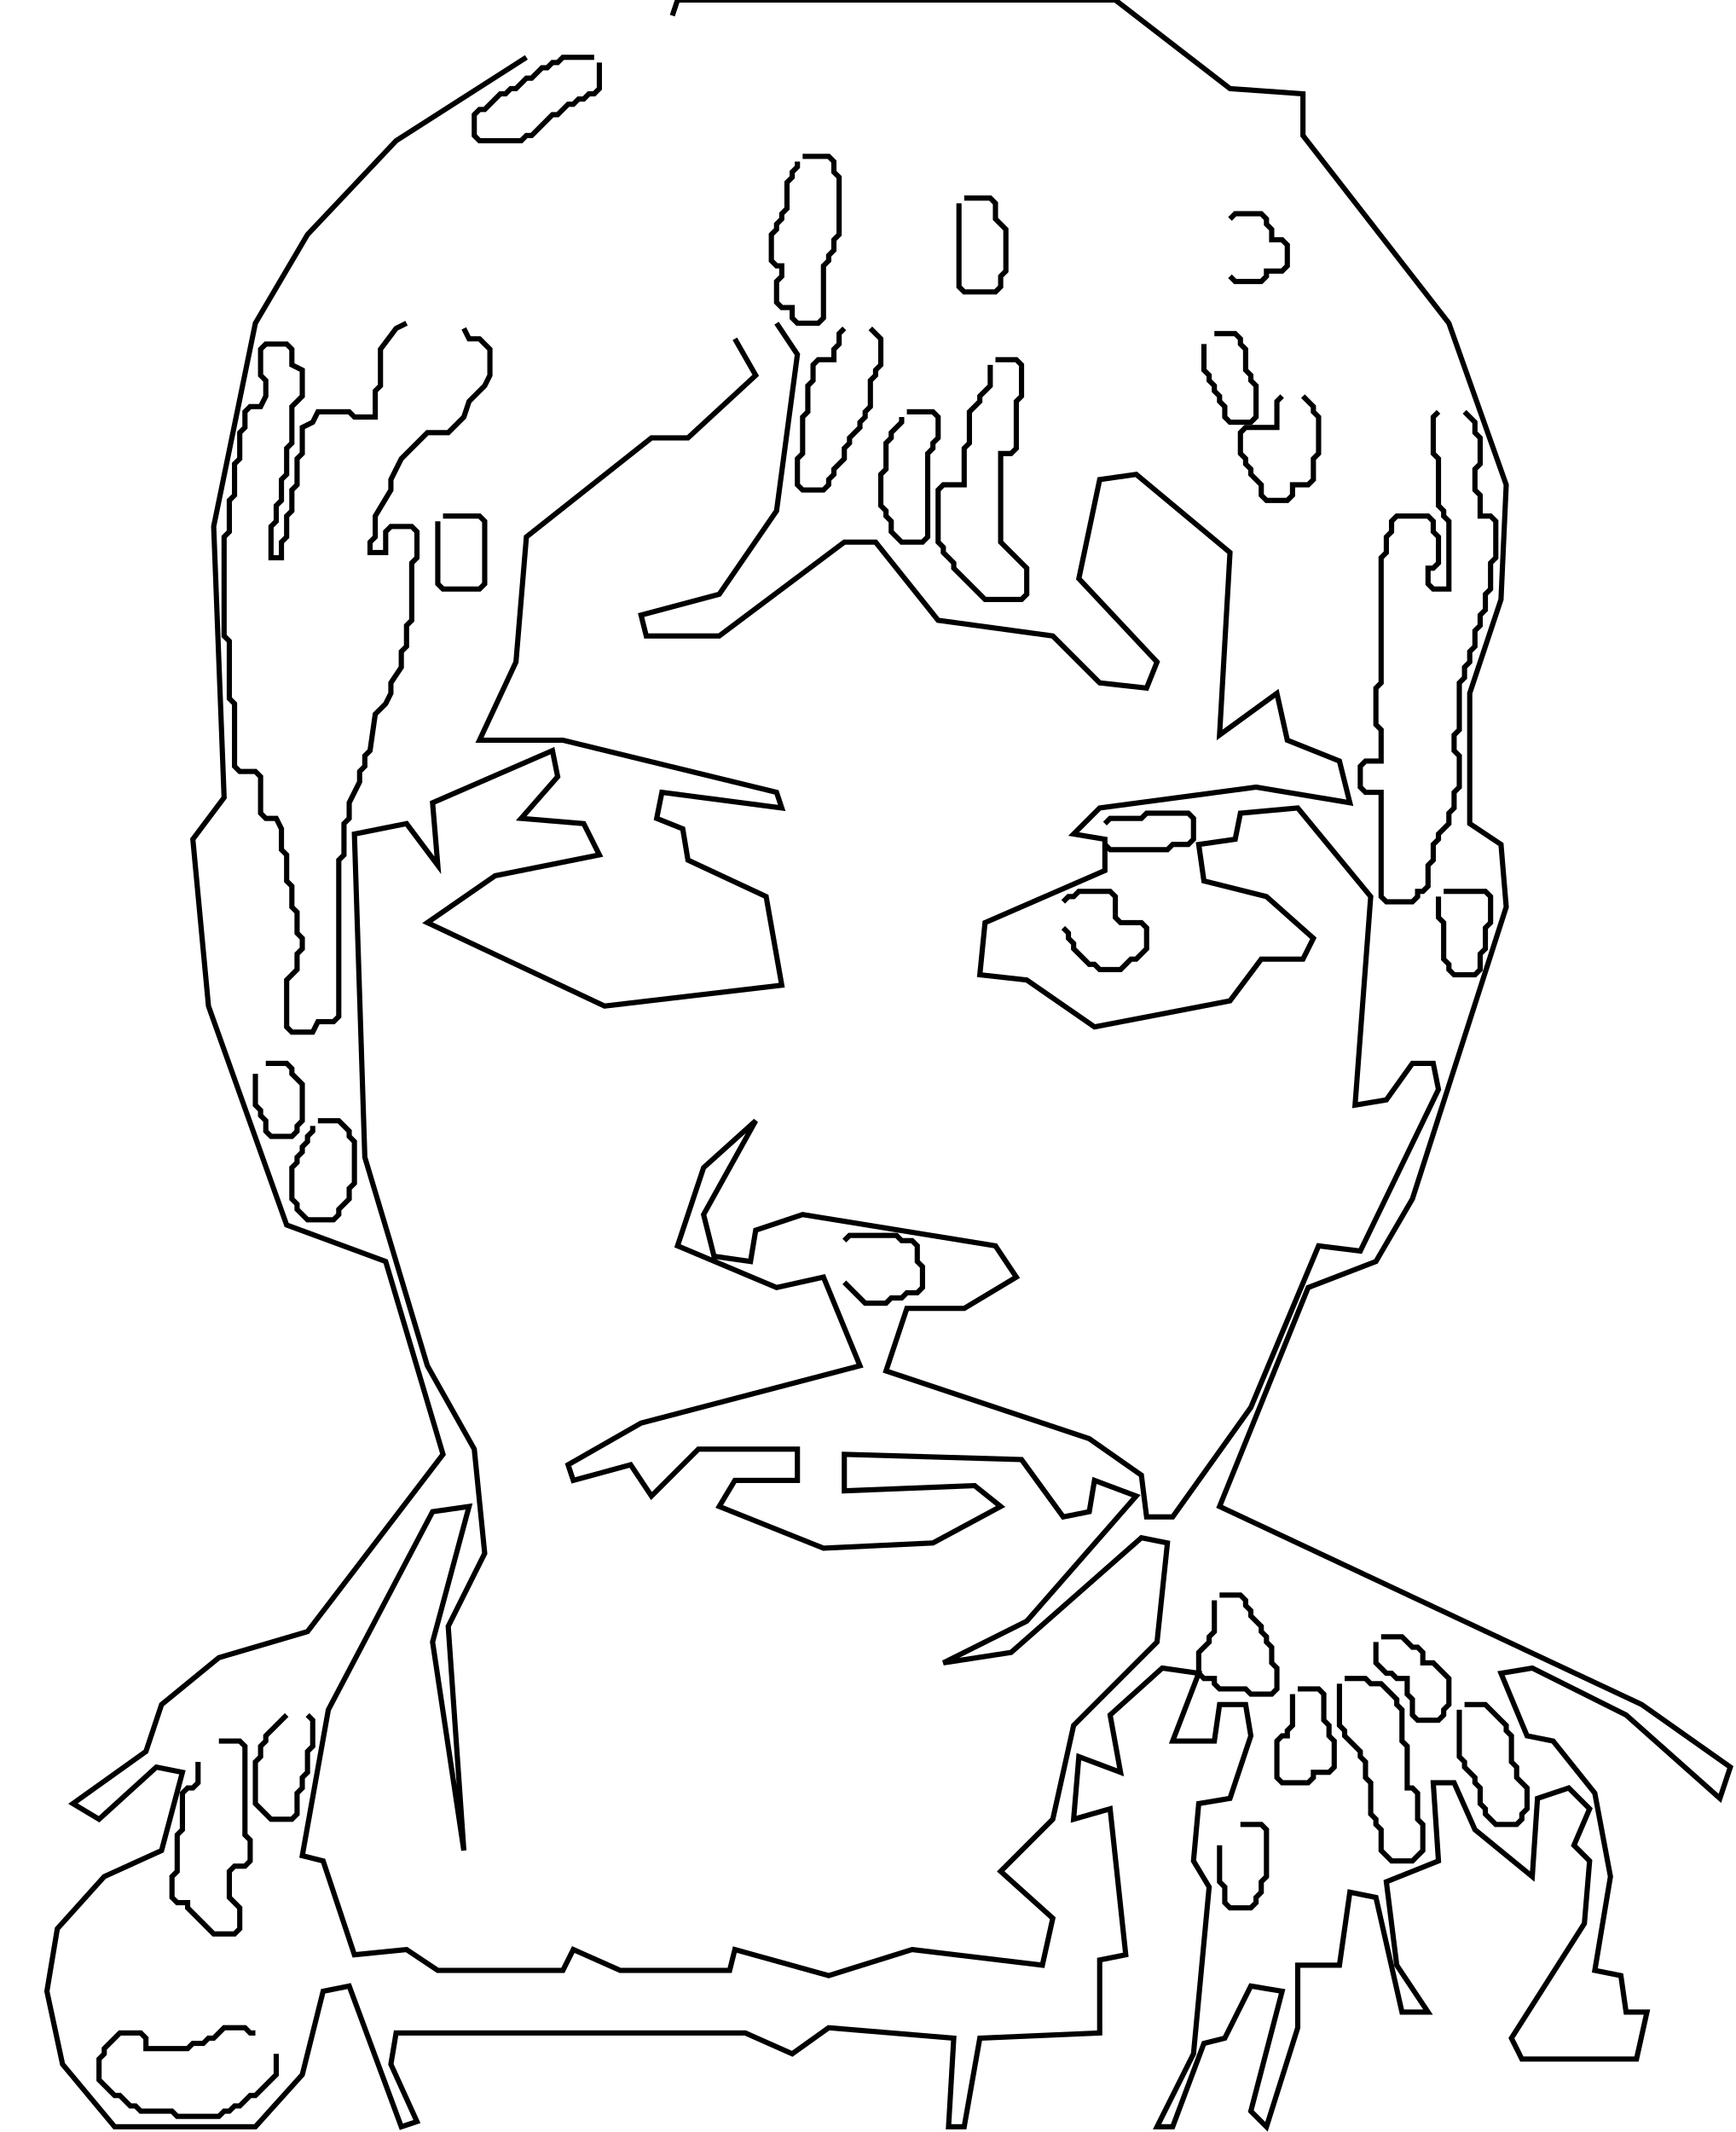
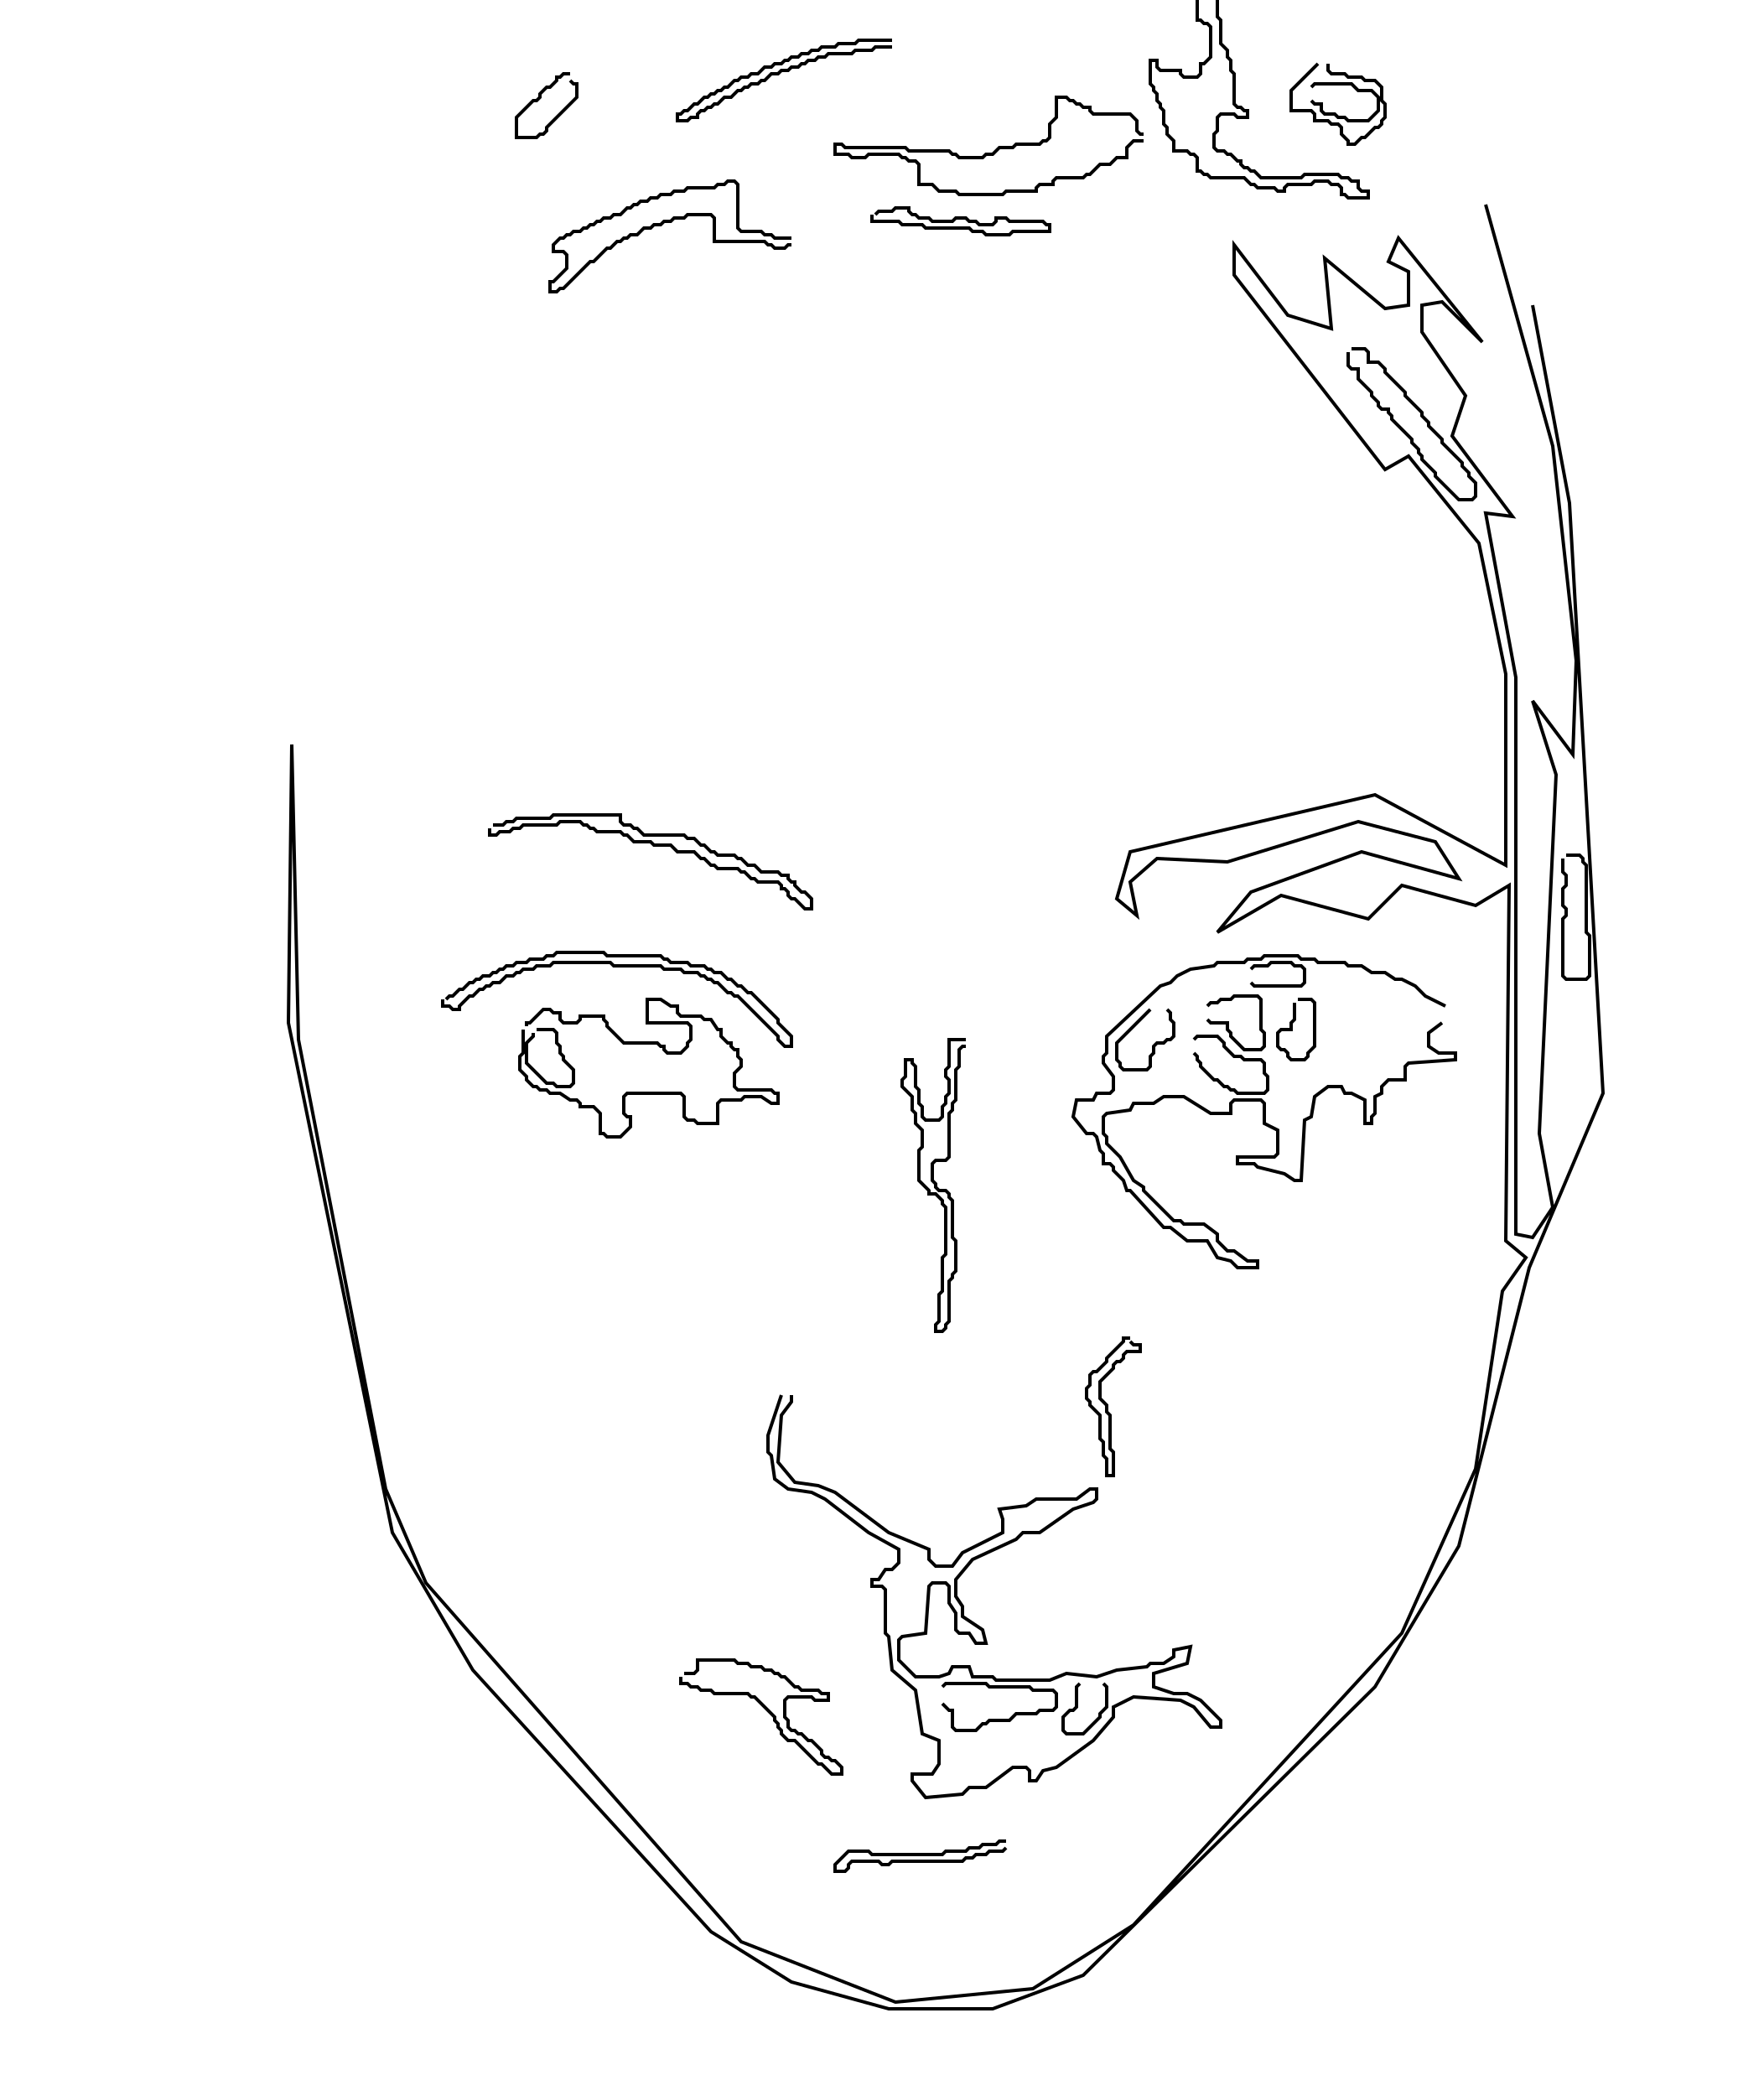
- <svg xmlns="http://www.w3.org/2000/svg" baseProfile="tiny" height="409" version="1.2" width="333">
+ <svg xmlns="http://www.w3.org/2000/svg" baseProfile="tiny" height="625" version="1.2" width="526">
  <defs />
-   <polyline fill="none" points="53.0,394.0 53.0,398.0 49.0,402.0 48.0,402.0 46.0,404.0 45.0,404.0 44.0,405.0 43.0,405.0 42.0,406.0 34.0,406.0 33.0,405.0 27.0,405.0 26.0,404.0 25.0,404.0 23.0,402.0 22.0,402.0 19.0,399.0 19.0,395.0 20.0,394.0 20.0,393.0 23.0,390.0 27.0,390.0 28.0,391.0 28.0,393.0 36.0,393.0 37.0,392.0 39.0,392.0 40.0,391.0 41.0,391.0 43.0,389.0 47.0,389.0 48.0,390.0 49.0,390.0" stroke="black" />
-   <polyline fill="none" points="238.0,350.0 242.0,350.0 243.0,351.0 243.0,360.0 242.0,361.0 242.0,363.0 241.0,364.0 241.0,365.0 240.0,366.0 236.0,366.0 235.0,365.0 235.0,362.0 234.0,361.0 234.0,354.0" stroke="black" />
-   <polyline fill="none" points="42.0,334.0 46.0,334.0 47.0,335.0 47.0,352.0 48.0,353.0 48.0,357.0 47.0,358.0 45.0,358.0 44.0,359.0 44.0,364.0 46.0,366.0 46.0,370.0 45.0,371.0 41.0,371.0 36.0,366.0 36.0,365.0 34.0,365.0 33.0,364.0 33.0,360.0 34.0,359.0 34.0,352.0 35.0,351.0 35.0,344.0 36.0,343.0 37.0,343.0 38.0,342.0 38.0,338.0" stroke="black" />
-   <polyline fill="none" points="59.0,329.0 60.0,330.0 60.0,335.0 59.0,336.0 59.0,340.0 58.0,341.0 58.0,343.0 57.0,344.0 57.0,348.0 56.0,349.0 52.0,349.0 49.0,346.0 49.0,338.0 50.0,337.0 50.0,335.0 51.0,334.0 51.0,333.0 55.0,329.0" stroke="black" />
-   <polyline fill="none" points="281.0,327.0 285.0,327.0 289.0,331.0 289.0,332.0 290.0,333.0 290.0,338.0 291.0,339.0 291.0,341.0 293.0,343.0 293.0,347.0 292.0,348.0 292.0,349.0 291.0,350.0 287.0,350.0 285.0,348.0 285.0,347.0 284.0,346.0 284.0,343.0 283.0,342.0 283.0,341.0 281.0,339.0 281.0,338.0 280.0,337.0 280.0,328.0" stroke="black" />
-   <polyline fill="none" points="249.0,324.0 253.0,324.0 254.0,325.0 254.0,330.0 255.0,331.0 255.0,333.0 256.0,334.0 256.0,339.0 255.0,340.0 252.0,340.0 252.0,341.0 251.0,342.0 246.0,342.0 245.0,341.0 245.0,334.0 246.0,333.0 247.0,333.0 247.0,332.0 248.0,331.0 248.0,325.0" stroke="black" />
-   <polyline fill="none" points="258.0,322.0 262.0,322.0 263.0,323.0 265.0,323.0 268.0,326.0 268.0,327.0 269.0,328.0 269.0,334.0 270.0,335.0 270.0,343.0 271.0,343.0 272.0,344.0 272.0,349.0 273.0,350.0 273.0,355.0 271.0,357.0 267.0,357.0 265.0,355.0 265.0,351.0 264.0,350.0 264.0,349.0 263.0,348.0 263.0,342.0 262.0,341.0 262.0,338.0 261.0,337.0 261.0,336.0 258.0,333.0 258.0,332.0 257.0,331.0 257.0,323.0" stroke="black" />
-   <polyline fill="none" points="265.0,314.0 269.0,314.0 271.0,316.0 272.0,316.0 273.0,317.0 273.0,319.0 275.0,319.0 278.0,322.0 278.0,327.0 277.0,328.0 277.0,329.0 276.0,330.0 272.0,330.0 271.0,329.0 271.0,326.0 270.0,325.0 270.0,322.0 268.0,322.0 267.0,321.0 266.0,321.0 264.0,319.0 264.0,315.0" stroke="black" />
-   <polyline fill="none" points="234.0,306.0 238.0,306.0 239.0,307.0 239.0,308.0 240.0,309.0 240.0,310.0 242.0,312.0 242.0,313.0 243.0,314.0 243.0,315.0 244.0,316.0 244.0,319.0 245.0,320.0 245.0,324.0 244.0,325.0 240.0,325.0 239.0,324.0 234.0,324.0 233.0,323.0 233.0,322.0 231.0,322.0 230.0,321.0 230.0,317.0 232.0,315.0 232.0,314.0 233.0,313.0 233.0,307.0" stroke="black" />
-   <polyline fill="none" points="162.0,238.0 163.0,237.0 172.0,237.0 173.0,238.0 175.0,238.0 176.0,239.0 176.0,242.0 177.0,243.0 177.0,247.0 176.0,248.0 174.0,248.0 173.0,249.0 171.0,249.0 170.0,250.0 166.0,250.0 162.0,246.0" stroke="black" />
-   <polyline fill="none" points="61.0,215.0 65.0,215.0 67.0,217.0 67.0,218.0 68.0,219.0 68.0,227.0 67.0,228.0 67.0,230.0 65.0,232.0 65.0,233.0 64.0,234.0 59.0,234.0 57.0,232.0 57.0,231.0 56.0,230.0 56.0,224.0 57.0,223.0 57.0,222.0 58.0,221.0 58.0,220.0 59.0,219.0 59.0,218.0 60.0,217.0 60.0,216.0" stroke="black" />
-   <polyline fill="none" points="51.0,204.0 55.0,204.0 56.0,205.0 56.0,206.0 58.0,208.0 58.0,215.0 57.0,216.0 57.0,217.0 56.0,218.0 52.0,218.0 51.0,217.0 51.0,215.0 50.0,214.0 50.0,213.0 49.0,212.0 49.0,206.0" stroke="black" />
-   <polyline fill="none" points="277.0,171.0 285.0,171.0 286.0,172.0 286.0,177.0 285.0,178.0 285.0,182.0 284.0,183.0 284.0,186.0 283.0,187.0 279.0,187.0 278.0,186.0 278.0,185.0 277.0,184.0 277.0,177.0 276.0,176.0 276.0,172.0" stroke="black" />
-   <polyline fill="none" points="204.0,173.0 205.0,172.0 206.0,172.0 207.0,171.0 213.0,171.0 214.0,172.0 214.0,176.0 215.0,177.0 219.0,177.0 220.0,178.0 220.0,182.0 218.0,184.0 217.0,184.0 215.0,186.0 211.0,186.0 210.0,185.0 209.0,185.0 206.0,182.0 206.0,181.0 205.0,180.0 205.0,179.0 204.0,178.0" stroke="black" />
-   <polyline fill="none" points="212.0,158.0 213.0,157.0 219.0,157.0 220.0,156.0 228.0,156.0 229.0,157.0 229.0,161.0 228.0,162.0 225.0,162.0 224.0,163.0 213.0,163.0 212.0,162.0" stroke="black" />
-   <polyline fill="none" points="85.0,99.0 92.0,99.0 93.0,100.0 93.0,112.0 92.0,113.0 85.0,113.0 84.0,112.0 84.0,100.0" stroke="black" />
-   <polyline fill="none" points="281.0,79.0 283.0,81.0 283.0,83.0 284.0,84.0 284.0,89.0 283.0,90.0 283.0,94.0 284.0,95.0 284.0,99.0 286.0,99.0 287.0,100.0 287.0,107.0 286.0,108.0 286.0,113.0 285.0,114.0 285.0,117.0 284.0,118.0 284.0,120.0 283.0,121.0 283.0,124.0 282.0,125.0 282.0,127.0 281.0,128.0 281.0,130.0 280.0,131.0 280.0,140.0 279.0,141.0 279.0,144.0 280.0,145.0 280.0,151.0 279.0,152.0 279.0,155.0 278.0,156.0 278.0,158.0 276.0,160.0 276.0,161.0 275.0,162.0 275.0,165.0 274.0,166.0 274.0,170.0 273.0,171.0 272.0,171.0 272.0,172.0 271.0,173.0 266.0,173.0 265.0,172.0 265.0,152.0 262.0,152.0 261.0,151.0 261.0,147.0 262.0,146.0 265.0,146.0 265.0,140.0 264.0,139.0 264.0,132.0 265.0,131.0 265.0,107.0 266.0,106.0 266.0,103.0 267.0,102.0 267.0,100.0 268.0,99.0 274.0,99.0 275.0,100.0 275.0,102.0 276.0,103.0 276.0,108.0 275.0,109.0 274.0,109.0 274.0,112.0 275.0,113.0 278.0,113.0 278.0,100.0 277.0,99.0 277.0,98.0 276.0,97.0 276.0,88.0 275.0,87.0 275.0,80.0 276.0,79.0" stroke="black" />
-   <polyline fill="none" points="174.0,79.0 179.0,79.0 180.0,80.0 180.0,84.0 179.0,85.0 179.0,86.0 178.0,87.0 178.0,103.0 177.0,104.0 173.0,104.0 171.0,102.0 171.0,100.0 170.0,99.0 170.0,98.0 169.0,97.0 169.0,91.0 170.0,90.0 170.0,85.0 171.0,84.0 171.0,83.0 173.0,81.0 173.0,80.0" stroke="black" />
-   <polyline fill="none" points="250.0,76.0 252.0,78.0 252.0,79.0 253.0,80.0 253.0,87.0 252.0,88.0 252.0,92.0 251.0,93.0 248.0,93.0 248.0,95.0 247.0,96.0 243.0,96.0 242.0,95.0 242.0,93.0 240.0,91.0 240.0,90.0 239.0,89.0 239.0,88.0 238.0,87.0 238.0,83.0 239.0,82.0 245.0,82.0 245.0,77.0 246.0,76.0" stroke="black" />
-   <polyline fill="none" points="191.0,69.0 195.0,69.0 196.0,70.0 196.0,76.0 195.0,77.0 195.0,86.0 194.0,87.0 192.0,87.0 192.0,104.0 197.0,109.0 197.0,114.0 196.0,115.0 189.0,115.0 183.0,109.0 183.0,108.0 181.0,106.0 181.0,105.0 180.0,104.0 180.0,94.0 181.0,93.0 185.0,93.0 185.0,86.0 186.0,85.0 186.0,79.0 188.0,77.0 188.0,76.0 190.0,74.0 190.0,70.0" stroke="black" />
-   <polyline fill="none" points="233.0,64.0 237.0,64.0 238.0,65.0 238.0,66.0 239.0,67.0 239.0,71.0 240.0,72.0 240.0,73.0 241.0,74.0 241.0,80.0 240.0,81.0 236.0,81.0 235.0,80.0 235.0,78.0 234.0,77.0 234.0,76.0 233.0,75.0 233.0,74.0 232.0,73.0 232.0,72.0 231.0,71.0 231.0,66.0" stroke="black" />
-   <polyline fill="none" points="167.0,63.0 169.0,65.0 169.0,70.0 168.0,71.0 168.0,72.0 167.0,73.0 167.0,78.0 166.0,79.0 166.0,80.0 165.0,81.0 165.0,82.0 163.0,84.0 163.0,85.0 162.0,86.0 162.0,88.0 160.0,90.0 160.0,91.0 159.0,92.0 159.0,93.0 158.0,94.0 154.0,94.0 153.0,93.0 153.0,88.0 154.0,87.0 154.0,80.0 155.0,79.0 155.0,74.0 156.0,73.0 156.0,70.0 157.0,69.0 160.0,69.0 160.0,67.0 161.0,66.0 161.0,64.0 162.0,63.0" stroke="black" />
-   <polyline fill="none" points="149.0,62.0 153.0,68.0 149.0,98.0 138.0,114.0 123.0,118.0 124.0,122.0 138.0,122.0 162.0,104.0 168.0,104.0 180.0,119.0 202.0,122.0 211.0,131.0 220.0,132.0 222.0,127.0 207.0,111.0 211.0,92.0 218.0,91.0 236.0,106.0 234.0,141.0 245.0,133.0 247.0,142.0 257.0,146.0 259.0,154.0 241.0,151.0 211.0,155.0 206.0,160.0 212.0,161.0 212.0,167.0 189.0,177.0 188.0,187.0 197.0,188.0 210.0,197.0 236.0,192.0 242.0,184.0 250.0,184.0 252.0,180.0 243.0,172.0 231.0,169.0 230.0,162.0 237.0,161.0 238.0,156.0 249.0,155.0 263.0,172.0 260.0,212.0 266.0,211.0 271.0,204.0 275.0,204.0 276.0,209.0 261.0,240.0 253.0,239.0 240.0,270.0 225.0,291.0 220.0,291.0 219.0,283.0 209.0,276.0 170.0,263.0 174.0,251.0 185.0,251.0 195.0,245.0 191.0,239.0 154.0,233.0 145.0,236.0 144.0,242.0 137.0,241.0 135.0,233.0 145.0,215.0 135.0,224.0 130.0,239.0 149.0,247.0 158.0,245.0 165.0,262.0 123.0,273.0 109.0,281.0 110.0,284.0 121.0,281.0 125.0,287.0 134.0,278.0 153.0,278.0 153.0,284.0 141.0,284.0 138.0,289.0 158.0,297.0 179.0,296.0 192.0,289.0 187.0,285.0 162.0,286.0 162.0,279.0 196.0,280.0 204.0,291.0 209.0,290.0 210.0,284.0 218.0,287.0 197.0,311.0 181.0,319.0 194.0,317.0 219.0,295.0 224.0,296.0 222.0,315.0 206.0,331.0 202.0,349.0 192.0,359.0 202.0,368.0 200.0,377.0 175.0,374.0 159.0,379.0 141.0,374.0 140.0,378.0 119.0,378.0 110.0,374.0 108.0,378.0 84.0,378.0 78.0,374.0 68.0,375.0 62.0,357.0 58.0,356.0 63.0,328.0 83.0,290.0 90.0,289.0 83.0,315.0 89.0,355.0 86.0,312.0 93.0,298.0 91.0,278.0 82.0,262.0 70.0,222.0 68.0,160.0 78.0,158.0 84.0,166.0 83.0,154.0 106.0,144.0 107.0,149.0 100.0,157.0 112.0,158.0 115.0,164.0 95.0,168.0 82.0,177.0 116.0,193.0 150.0,189.0 147.0,172.0 132.0,165.0 131.0,159.0 126.0,157.0 127.0,152.0 150.0,155.0 149.0,152.0 108.0,142.0 92.0,142.0 99.0,127.0 101.0,103.0 125.0,84.0 132.0,84.0 145.0,72.0 141.0,65.0" stroke="black" />
-   <polyline fill="none" points="89.0,63.0 90.0,65.0 92.0,65.0 94.0,67.0 94.0,72.0 93.0,74.0 90.0,77.0 89.0,80.0 86.0,83.0 82.0,83.0 77.0,88.0 75.0,92.0 75.0,94.0 72.0,99.0 72.0,103.0 71.0,104.0 71.0,106.0 74.0,106.0 74.0,102.0 75.0,101.0 79.0,101.0 80.0,102.0 80.0,107.0 79.0,108.0 79.0,119.0 78.0,120.0 78.0,124.0 77.0,125.0 77.0,128.0 75.0,131.0 75.0,133.0 74.0,135.0 72.0,137.0 71.0,144.0 70.0,145.0 70.0,147.0 69.0,148.0 69.0,150.0 67.0,154.0 67.0,157.0 66.0,158.0 66.0,164.0 65.0,165.0 65.0,195.0 64.0,196.0 61.0,196.0 60.0,198.0 56.0,198.0 55.0,197.0 55.0,188.0 57.0,186.0 57.0,183.0 58.0,182.0 58.0,180.0 57.0,179.0 57.0,175.0 56.0,174.0 56.0,170.0 55.0,169.0 55.0,164.0 54.0,163.0 54.0,159.0 53.0,157.0 51.0,157.0 50.0,156.0 50.0,149.0 49.0,148.0 46.0,148.0 45.0,147.0 45.0,135.0 44.0,134.0 44.0,123.0 43.0,122.0 43.0,103.0 44.0,102.0 44.0,96.0 45.0,95.0 45.0,89.0 46.0,88.0 46.0,83.0 47.0,82.0 47.0,79.0 48.0,78.0 50.0,78.0 51.0,76.0 51.0,73.0 50.0,72.0 50.0,67.0 51.0,66.0 55.0,66.0 56.0,67.0 56.0,70.0 58.0,71.0 58.0,76.0 56.0,78.0 56.0,85.0 55.0,86.0 55.0,91.0 54.0,92.0 54.0,96.0 53.0,97.0 53.0,100.0 52.0,101.0 52.0,107.0 54.0,107.0 54.0,104.0 55.0,103.0 55.0,99.0 56.0,98.0 56.0,94.0 57.0,93.0 57.0,88.0 58.0,87.0 58.0,82.0 60.0,81.0 61.0,79.0 67.0,79.0 68.0,80.0 72.0,80.0 72.0,75.0 73.0,74.0 73.0,67.0 76.0,63.0 78.0,62.0" stroke="black" />
-   <polyline fill="none" points="236.0,42.0 237.0,41.0 242.0,41.0 243.0,42.0 243.0,43.0 244.0,44.0 244.0,46.0 246.0,46.0 247.0,47.0 247.0,51.0 246.0,52.0 243.0,52.0 243.0,53.0 242.0,54.0 237.0,54.0 236.0,53.0" stroke="black" />
-   <polyline fill="none" points="185.0,38.0 190.0,38.0 191.0,39.0 191.0,42.0 193.0,44.0 193.0,52.0 192.0,53.0 192.0,55.0 191.0,56.0 185.0,56.0 184.0,55.0 184.0,39.0" stroke="black" />
-   <polyline fill="none" points="154.0,30.0 159.0,30.0 160.0,31.0 160.0,33.0 161.0,34.0 161.0,45.0 160.0,46.0 160.0,48.0 159.0,49.0 159.0,50.0 158.0,51.0 158.0,61.0 157.0,62.0 153.0,62.0 152.0,61.0 152.0,59.0 150.0,59.0 149.0,58.0 149.0,54.0 150.0,53.0 150.0,51.0 149.0,51.0 148.0,50.0 148.0,45.0 149.0,44.0 149.0,43.0 150.0,42.0 150.0,41.0 151.0,40.0 151.0,35.0 152.0,34.0 152.0,33.0 153.0,32.0 153.0,31.0" stroke="black" />
-   <polyline fill="none" points="115.0,12.0 115.0,17.0 114.0,18.0 113.0,18.0 112.0,19.0 111.0,19.0 110.0,20.0 109.0,20.0 107.0,22.0 106.0,22.0 102.0,26.0 101.0,26.0 100.0,27.0 92.0,27.0 91.0,26.0 91.0,22.0 92.0,21.0 93.0,21.0 96.0,18.0 97.0,18.0 98.0,17.0 99.0,17.0 101.0,15.0 102.0,15.0 104.0,13.0 105.0,13.0 106.0,12.0 107.0,12.0 108.0,11.0 114.0,11.0" stroke="black" />
-   <polyline fill="none" points="101.0,11.0 76.0,27.0 59.0,45.0 49.0,62.0 41.0,101.0 43.0,153.0 37.0,161.0 40.0,193.0 55.0,235.0 74.0,242.0 85.0,279.0 59.0,313.0 42.0,318.0 31.0,327.0 28.0,336.0 14.0,346.0 19.0,349.0 30.0,339.0 35.0,340.0 31.0,355.0 20.0,360.0 11.0,370.0 9.0,382.0 12.0,396.0 22.0,408.0 49.0,408.0 58.0,398.0 62.0,382.0 67.0,381.0 77.0,408.0 80.0,407.0 75.0,396.0 76.0,390.0 143.0,390.0 152.0,394.0 159.0,389.0 183.0,391.0 182.0,408.0 185.0,408.0 188.0,391.0 211.0,390.0 211.0,376.0 216.0,375.0 213.0,347.0 206.0,349.0 207.0,337.0 215.0,340.0 213.0,329.0 223.0,320.0 230.0,321.0 225.0,334.0 233.0,334.0 234.0,327.0 239.0,327.0 240.0,333.0 236.0,345.0 230.0,346.0 229.0,357.0 232.0,362.0 229.0,394.0 222.0,408.0 225.0,408.0 231.0,392.0 235.0,391.0 240.0,381.0 246.0,382.0 240.0,405.0 243.0,408.0 249.0,389.0 249.0,377.0 257.0,377.0 259.0,363.0 264.0,364.0 269.0,386.0 274.0,386.0 268.0,377.0 266.0,361.0 276.0,357.0 275.0,342.0 279.0,342.0 283.0,351.0 294.0,360.0 295.0,345.0 301.0,343.0 305.0,347.0 302.0,354.0 305.0,357.0 304.0,369.0 290.0,391.0 292.0,395.0 314.0,395.0 316.0,386.0 312.0,386.0 311.0,379.0 306.0,378.0 309.0,360.0 306.0,344.0 298.0,334.0 293.0,333.0 288.0,321.0 294.0,320.0 312.0,329.0 330.0,345.0 332.0,339.0 315.0,327.0 234.0,289.0 251.0,247.0 264.0,242.0 271.0,230.0 289.0,174.0 288.0,162.0 282.0,158.0 282.0,133.0 288.0,115.0 289.0,93.0 278.0,62.0 250.0,26.0 250.0,18.0 236.0,17.0 214.0,0.0 130.0,0.0 129.0,3.0" stroke="black" />
+   <polyline fill="none" points="300.0,549.0 298.0,549.0 297.0,550.0 293.0,550.0 292.0,551.0 289.0,551.0 288.0,552.0 282.0,552.0 281.0,553.0 260.0,553.0 259.0,552.0 253.0,552.0 249.0,556.0 249.0,558.0 252.0,558.0 253.0,557.0 253.0,556.0 254.0,555.0 262.0,555.0 263.0,556.0 265.0,556.0 266.0,555.0 287.0,555.0 288.0,554.0 290.0,554.0 291.0,553.0 294.0,553.0 295.0,552.0 299.0,552.0 300.0,551.0" stroke="black" />
+   <polyline fill="none" points="329.0,502.0 330.0,503.0 330.0,509.0 328.0,511.0 328.0,512.0 323.0,517.0 318.0,517.0 317.0,516.0 317.0,512.0 319.0,510.0 320.0,510.0 321.0,509.0 321.0,503.0 322.0,502.0" stroke="black" />
+   <polyline fill="none" points="281.0,503.0 282.0,502.0 294.0,502.0 295.0,503.0 307.0,503.0 308.0,504.0 314.0,504.0 315.0,505.0 315.0,509.0 314.0,510.0 310.0,510.0 309.0,511.0 303.0,511.0 301.0,513.0 295.0,513.0 294.0,514.0 293.0,514.0 291.0,516.0 285.0,516.0 284.0,515.0 284.0,510.0 283.0,510.0 281.0,508.0" stroke="black" />
+   <polyline fill="none" points="203.0,500.0 203.0,502.0 205.0,502.0 206.0,503.0 208.0,503.0 209.0,504.0 212.0,504.0 213.0,505.0 223.0,505.0 224.0,506.0 225.0,506.0 231.0,512.0 231.0,513.0 232.0,514.0 232.0,515.0 233.0,516.0 233.0,517.0 235.0,519.0 237.0,519.0 244.0,526.0 245.0,526.0 248.0,529.0 251.0,529.0 251.0,527.0 249.0,525.0 248.0,525.0 247.0,524.0 246.0,524.0 245.0,523.0 245.0,522.0 242.0,519.0 241.0,519.0 239.0,517.0 238.0,517.0 237.0,516.0 236.0,516.0 235.0,515.0 235.0,513.0 234.0,512.0 234.0,507.0 235.0,506.0 242.0,506.0 243.0,507.0 247.0,507.0 247.0,505.0 245.0,505.0 244.0,504.0 239.0,504.0 238.0,503.0 237.0,503.0 234.0,500.0 233.0,500.0 232.0,499.0 231.0,499.0 230.0,498.0 228.0,498.0 227.0,497.0 224.0,497.0 223.0,496.0 220.0,496.0 219.0,495.0 208.0,495.0 208.0,498.0 207.0,499.0 204.0,499.0" stroke="black" />
+   <polyline fill="none" points="233.0,416.0 229.0,428.0 229.0,433.0 230.0,434.0 231.0,441.0 235.0,444.0 242.0,445.0 246.0,447.0 259.0,457.0 268.0,462.0 268.0,466.0 266.0,468.0 264.0,468.0 262.0,471.0 260.0,471.0 260.0,473.0 263.0,473.0 264.0,474.0 264.0,487.0 265.0,488.0 266.0,498.0 273.0,504.0 275.0,517.0 280.0,519.0 280.0,526.0 278.0,529.0 272.0,529.0 272.0,531.0 276.0,536.0 287.0,535.0 289.0,533.0 294.0,533.0 302.0,527.0 306.0,527.0 307.0,528.0 307.0,531.0 309.0,531.0 311.0,528.0 315.0,527.0 326.0,519.0 332.0,512.0 332.0,509.0 338.0,506.0 352.0,507.0 356.0,509.0 361.0,515.0 364.0,515.0 364.0,513.0 358.0,507.0 354.0,505.0 350.0,505.0 344.0,503.0 344.0,499.0 354.0,496.0 355.0,491.0 350.0,492.0 350.0,494.0 347.0,496.0 343.0,496.0 342.0,497.0 333.0,498.0 327.0,500.0 318.0,499.0 313.0,501.0 297.0,501.0 296.0,500.0 290.0,500.0 289.0,497.0 284.0,497.0 283.0,499.0 280.0,500.0 273.0,500.0 268.0,495.0 268.0,489.0 269.0,488.0 276.0,487.0 277.0,473.0 278.0,472.0 282.0,472.0 283.0,473.0 283.0,478.0 285.0,481.0 285.0,486.0 286.0,487.0 289.0,487.0 291.0,490.0 294.0,490.0 293.0,486.0 287.0,482.0 287.0,479.0 285.0,476.0 285.0,471.0 290.0,465.0 303.0,459.0 305.0,457.0 310.0,457.0 320.0,450.0 326.0,448.0 327.0,447.0 327.0,444.0 325.0,444.0 321.0,447.0 309.0,447.0 306.0,449.0 298.0,450.0 299.0,453.0 299.0,457.0 287.0,463.0 284.0,467.0 279.0,467.0 277.0,465.0 277.0,462.0 265.0,457.0 249.0,445.0 244.0,443.0 237.0,442.0 232.0,436.0 233.0,422.0 236.0,418.0 236.0,416.0" stroke="black" />
+   <polyline fill="none" points="337.0,399.0 335.0,399.0 335.0,400.0 330.0,405.0 330.0,406.0 327.0,409.0 326.0,409.0 325.0,410.0 325.0,413.0 324.0,414.0 324.0,417.0 325.0,418.0 325.0,419.0 328.0,422.0 328.0,429.0 329.0,430.0 329.0,434.0 330.0,435.0 330.0,440.0 332.0,440.0 332.0,433.0 331.0,432.0 331.0,422.0 330.0,421.0 330.0,419.0 328.0,417.0 328.0,412.0 332.0,408.0 332.0,407.0 333.0,406.0 334.0,406.0 335.0,405.0 335.0,404.0 336.0,403.0 340.0,403.0 340.0,401.0 338.0,401.0 337.0,400.0" stroke="black" />
+   <polyline fill="none" points="356.0,310.0 357.0,309.0 363.0,309.0 365.0,311.0 365.0,312.0 368.0,315.0 370.0,315.0 371.0,316.0 376.0,316.0 377.0,317.0 377.0,320.0 378.0,321.0 378.0,325.0 377.0,326.0 369.0,326.0 368.0,325.0 367.0,325.0 366.0,324.0 365.0,324.0 363.0,322.0 362.0,322.0 358.0,318.0 358.0,317.0 357.0,316.0 357.0,315.0 356.0,314.0" stroke="black" />
+   <polyline fill="none" points="288.0,310.0 283.0,310.0 283.0,318.0 282.0,319.0 282.0,321.0 283.0,322.0 283.0,326.0 282.0,327.0 282.0,329.0 281.0,330.0 281.0,333.0 280.0,334.0 276.0,334.0 275.0,333.0 275.0,330.0 274.0,329.0 274.0,325.0 273.0,324.0 273.0,318.0 272.0,317.0 272.0,316.0 270.0,316.0 270.0,321.0 269.0,322.0 269.0,324.0 272.0,327.0 272.0,331.0 273.0,332.0 273.0,335.0 275.0,337.0 275.0,342.0 274.0,343.0 274.0,352.0 277.0,355.0 277.0,356.0 279.0,356.0 281.0,358.0 281.0,359.0 282.0,360.0 282.0,374.0 281.0,375.0 281.0,385.0 280.0,386.0 280.0,394.0 279.0,395.0 279.0,397.0 281.0,397.0 282.0,396.0 282.0,395.0 283.0,394.0 283.0,382.0 284.0,381.0 284.0,380.0 285.0,379.0 285.0,370.0 284.0,369.0 284.0,358.0 283.0,357.0 283.0,356.0 282.0,355.0 280.0,355.0 279.0,354.0 279.0,353.0 278.0,352.0 278.0,347.0 279.0,346.0 282.0,346.0 283.0,345.0 283.0,332.0 284.0,331.0 284.0,329.0 285.0,328.0 285.0,319.0 286.0,318.0 286.0,313.0 287.0,312.0 288.0,312.0" stroke="black" />
+   <polyline fill="none" points="160.0,307.0 165.0,307.0 166.0,308.0 166.0,311.0 167.0,312.0 167.0,314.0 168.0,315.0 168.0,316.0 171.0,319.0 171.0,323.0 170.0,324.0 166.0,324.0 165.0,323.0 163.0,323.0 157.0,317.0 157.0,311.0 159.0,309.0 159.0,308.0" stroke="black" />
+   <polyline fill="none" points="348.0,301.0 349.0,302.0 349.0,304.0 350.0,305.0 350.0,309.0 349.0,310.0 348.0,310.0 347.0,311.0 345.0,311.0 344.0,312.0 344.0,314.0 343.0,315.0 343.0,318.0 342.0,319.0 335.0,319.0 334.0,318.0 334.0,317.0 333.0,316.0 333.0,311.0 343.0,301.0" stroke="black" />
+   <polyline fill="none" points="387.0,298.0 391.0,298.0 392.0,299.0 392.0,312.0 390.0,314.0 390.0,315.0 389.0,316.0 385.0,316.0 384.0,315.0 384.0,314.0 383.0,313.0 382.0,313.0 381.0,312.0 381.0,308.0 382.0,307.0 385.0,307.0 385.0,305.0 386.0,304.0 386.0,299.0" stroke="black" />
+   <polyline fill="none" points="360.0,300.0 361.0,299.0 363.0,299.0 364.0,298.0 367.0,298.0 368.0,297.0 375.0,297.0 376.0,298.0 376.0,307.0 377.0,308.0 377.0,312.0 376.0,313.0 371.0,313.0 367.0,309.0 367.0,308.0 366.0,307.0 366.0,305.0 361.0,305.0 360.0,304.0" stroke="black" />
+   <polyline fill="none" points="156.0,307.0 156.0,314.0 155.0,315.0 155.0,319.0 157.0,321.0 157.0,322.0 159.0,324.0 160.0,324.0 161.0,325.0 163.0,325.0 164.0,326.0 167.0,326.0 170.0,328.0 172.0,328.0 173.0,329.0 173.0,330.0 177.0,330.0 179.0,332.0 179.0,338.0 180.0,338.0 181.0,339.0 185.0,339.0 188.0,336.0 188.0,333.0 187.0,333.0 186.0,332.0 186.0,327.0 187.0,326.0 203.0,326.0 204.0,327.0 204.0,333.0 205.0,334.0 207.0,334.0 208.0,335.0 214.0,335.0 214.0,329.0 215.0,328.0 221.0,328.0 222.0,327.0 227.0,327.0 230.0,329.0 232.0,329.0 232.0,326.0 231.0,326.0 230.0,325.0 220.0,325.0 219.0,324.0 219.0,320.0 221.0,318.0 221.0,316.0 220.0,315.0 220.0,313.0 219.0,313.0 218.0,312.0 218.0,311.0 217.0,311.0 215.0,309.0 215.0,307.0 214.0,307.0 212.0,304.0 210.0,304.0 209.0,303.0 203.0,303.0 202.0,302.0 202.0,300.0 200.0,300.0 197.0,298.0 193.0,298.0 193.0,305.0 205.0,305.0 206.0,306.0 206.0,310.0 205.0,311.0 205.0,312.0 203.0,314.0 199.0,314.0 198.0,313.0 198.0,312.0 197.0,312.0 196.0,311.0 186.0,311.0 181.0,306.0 181.0,305.0 180.0,304.0 180.0,303.0 173.0,303.0 173.0,304.0 172.0,305.0 168.0,305.0 167.0,304.0 167.0,302.0 165.0,302.0 164.0,301.0 162.0,301.0 158.0,305.0 157.0,305.0 157.0,306.0" stroke="black" />
+   <polyline fill="none" points="373.0,289.0 374.0,288.0 378.0,288.0 379.0,287.0 385.0,287.0 386.0,288.0 388.0,288.0 389.0,289.0 389.0,293.0 388.0,294.0 374.0,294.0 373.0,293.0" stroke="black" />
+   <polyline fill="none" points="431.0,300.0 425.0,297.0 422.0,294.0 418.0,292.0 416.0,292.0 413.0,290.0 409.0,290.0 406.0,288.0 402.0,288.0 401.0,287.0 393.0,287.0 392.0,286.0 388.0,286.0 387.0,285.0 377.0,285.0 376.0,286.0 372.0,286.0 371.0,287.0 363.0,287.0 362.0,288.0 355.0,289.0 351.0,291.0 349.0,293.0 346.0,294.0 330.0,309.0 330.0,314.0 329.0,315.0 329.0,317.0 332.0,321.0 332.0,325.0 331.0,326.0 327.0,326.0 326.0,328.0 321.0,328.0 320.0,333.0 324.0,338.0 326.0,338.0 327.0,339.0 328.0,343.0 329.0,344.0 329.0,347.0 331.0,347.0 332.0,348.0 332.0,349.0 335.0,352.0 336.0,355.0 337.0,355.0 347.0,366.0 349.0,366.0 354.0,370.0 360.0,370.0 363.0,375.0 367.0,376.0 369.0,378.0 375.0,378.0 375.0,376.0 372.0,376.0 368.0,373.0 366.0,373.0 363.0,370.0 363.0,368.0 359.0,365.0 353.0,365.0 352.0,364.0 350.0,364.0 341.0,355.0 341.0,354.0 338.0,352.0 334.0,345.0 330.0,341.0 330.0,339.0 329.0,338.0 329.0,333.0 330.0,332.0 337.0,331.0 338.0,329.0 344.0,329.0 347.0,327.0 353.0,327.0 361.0,332.0 367.0,332.0 367.0,329.0 368.0,328.0 376.0,328.0 377.0,329.0 377.0,335.0 381.0,337.0 381.0,344.0 380.0,345.0 369.0,345.0 369.0,347.0 374.0,347.0 375.0,348.0 383.0,350.0 386.0,352.0 388.0,352.0 389.0,334.0 391.0,333.0 392.0,327.0 396.0,324.0 400.0,324.0 401.0,326.0 403.0,326.0 407.0,328.0 407.0,335.0 409.0,335.0 409.0,333.0 410.0,332.0 410.0,327.0 412.0,326.0 412.0,324.0 414.0,322.0 419.0,322.0 419.0,318.0 420.0,317.0 434.0,316.0 434.0,314.0 429.0,314.0 426.0,312.0 426.0,308.0 430.0,305.0" stroke="black" />
+   <polyline fill="none" points="132.0,298.0 132.0,300.0 134.0,300.0 135.0,301.0 137.0,301.0 137.0,300.0 140.0,297.0 141.0,297.0 143.0,295.0 144.0,295.0 145.0,294.0 146.0,294.0 147.0,293.0 149.0,293.0 151.0,291.0 153.0,291.0 154.0,290.0 155.0,290.0 156.0,289.0 159.0,289.0 160.0,288.0 164.0,288.0 165.0,287.0 182.0,287.0 183.0,288.0 197.0,288.0 198.0,289.0 203.0,289.0 204.0,290.0 208.0,290.0 209.0,291.0 210.0,291.0 211.0,292.0 212.0,292.0 213.0,293.0 214.0,293.0 217.0,296.0 218.0,296.0 219.0,297.0 220.0,297.0 232.0,309.0 232.0,310.0 234.0,312.0 236.0,312.0 236.0,309.0 232.0,305.0 232.0,304.0 224.0,296.0 223.0,296.0 221.0,294.0 220.0,294.0 218.0,292.0 217.0,292.0 215.0,290.0 213.0,290.0 212.0,289.0 211.0,289.0 210.0,288.0 206.0,288.0 205.0,287.0 200.0,287.0 199.0,286.0 198.0,286.0 197.0,285.0 181.0,285.0 180.0,284.0 166.0,284.0 165.0,285.0 163.0,285.0 162.0,286.0 158.0,286.0 157.0,287.0 154.0,287.0 153.0,288.0 151.0,288.0 150.0,289.0 149.0,289.0 148.0,290.0 147.0,290.0 146.0,291.0 144.0,291.0 143.0,292.0 142.0,292.0 141.0,293.0 140.0,293.0 138.0,295.0 137.0,295.0 135.0,297.0 134.0,297.0 133.0,298.0" stroke="black" />
+   <polyline fill="none" points="467.0,255.0 471.0,255.0 472.0,256.0 472.0,257.0 473.0,258.0 473.0,278.0 474.0,279.0 474.0,291.0 473.0,292.0 467.0,292.0 466.0,291.0 466.0,274.0 467.0,273.0 467.0,271.0 466.0,270.0 466.0,265.0 467.0,264.0 467.0,261.0 466.0,260.0 466.0,256.0" stroke="black" />
+   <polyline fill="none" points="146.0,247.0 146.0,249.0 148.0,249.0 149.0,248.0 152.0,248.0 153.0,247.0 155.0,247.0 156.0,246.0 166.0,246.0 167.0,245.0 173.0,245.0 174.0,246.0 175.0,246.0 176.0,247.0 177.0,247.0 178.0,248.0 185.0,248.0 186.0,249.0 187.0,249.0 189.0,251.0 194.0,251.0 195.0,252.0 200.0,252.0 202.0,254.0 207.0,254.0 209.0,256.0 210.0,256.0 212.0,258.0 213.0,258.0 214.0,259.0 220.0,259.0 221.0,260.0 222.0,260.0 224.0,262.0 225.0,262.0 226.0,263.0 232.0,263.0 233.0,264.0 233.0,265.0 234.0,265.0 235.0,266.0 235.0,267.0 236.0,268.0 237.0,268.0 240.0,271.0 242.0,271.0 242.0,268.0 240.0,266.0 239.0,266.0 237.0,264.0 237.0,263.0 236.0,263.0 235.0,262.0 235.0,261.0 233.0,261.0 232.0,260.0 227.0,260.0 225.0,258.0 223.0,258.0 221.0,256.0 220.0,256.0 219.0,255.0 214.0,255.0 213.0,254.0 212.0,254.0 210.0,252.0 209.0,252.0 207.0,250.0 205.0,250.0 204.0,249.0 192.0,249.0 190.0,247.0 189.0,247.0 188.0,246.0 186.0,246.0 185.0,245.0 185.0,243.0 165.0,243.0 164.0,244.0 154.0,244.0 153.0,245.0 151.0,245.0 150.0,246.0 147.0,246.0" stroke="black" />
+   <polyline fill="none" points="403.0,104.0 407.0,104.0 408.0,105.0 408.0,108.0 411.0,108.0 413.0,110.0 413.0,111.0 419.0,117.0 419.0,118.0 424.0,123.0 424.0,124.0 426.0,126.0 426.0,127.0 430.0,131.0 430.0,132.0 436.0,138.0 436.0,139.0 438.0,141.0 438.0,142.0 440.0,144.0 440.0,148.0 439.0,149.0 435.0,149.0 428.0,142.0 428.0,141.0 424.0,137.0 424.0,136.0 423.0,135.0 423.0,134.0 421.0,132.0 421.0,131.0 415.0,125.0 415.0,124.0 414.0,123.0 414.0,122.0 412.0,122.0 411.0,121.0 411.0,120.0 409.0,118.0 409.0,117.0 405.0,113.0 405.0,110.0 403.0,110.0 402.0,109.0 402.0,105.0" stroke="black" />
+   <polyline fill="none" points="260.0,64.0 260.0,66.0 268.0,66.0 269.0,67.0 275.0,67.0 276.0,68.0 289.0,68.0 290.0,69.0 293.0,69.0 294.0,70.0 301.0,70.0 302.0,69.0 313.0,69.0 313.0,67.0 312.0,67.0 311.0,66.0 301.0,66.0 300.0,65.0 297.0,65.0 297.0,66.0 296.0,67.0 292.0,67.0 291.0,66.0 289.0,66.0 288.0,65.0 285.0,65.0 284.0,66.0 278.0,66.0 277.0,65.0 274.0,65.0 273.0,64.0 272.0,64.0 271.0,63.0 271.0,62.0 267.0,62.0 266.0,63.0 262.0,63.0 261.0,64.0" stroke="black" />
+   <polyline fill="none" points="443.0,61.0 463.0,133.0 470.0,197.0 469.0,225.0 457.0,209.0 464.0,231.0 459.0,338.0 463.0,360.0 457.0,369.0 452.0,368.0 452.0,202.0 443.0,153.0 451.0,154.0 433.0,130.0 437.0,118.0 424.0,99.0 424.0,91.0 430.0,90.0 442.0,102.0 417.0,71.0 414.0,78.0 420.0,81.0 420.0,91.0 413.0,92.0 395.0,77.0 397.0,98.0 384.0,94.0 368.0,73.0 368.0,82.0 413.0,140.0 420.0,136.0 441.0,162.0 449.0,201.0 449.0,258.0 410.0,237.0 337.0,254.0 333.0,268.0 339.0,273.0 337.0,263.0 345.0,256.0 366.0,257.0 405.0,245.0 428.0,251.0 435.0,262.0 406.0,254.0 373.0,266.0 363.0,278.0 382.0,267.0 408.0,274.0 418.0,264.0 440.0,270.0 450.0,264.0 449.0,370.0 455.0,375.0 448.0,385.0 440.0,438.0 418.0,487.0 338.0,574.0 308.0,593.0 267.0,597.0 221.0,579.0 127.0,472.0 115.0,444.0 89.0,310.0 87.0,222.0 86.0,305.0 117.0,457.0 141.0,498.0 212.0,576.0 236.0,591.0 265.0,599.0 296.0,599.0 323.0,589.0 410.0,503.0 435.0,461.0 456.0,378.0 478.0,326.0 468.0,150.0 457.0,91.0" stroke="black" />
+   <polyline fill="none" points="236.0,71.0 231.0,71.0 230.0,70.0 228.0,70.0 227.0,69.0 221.0,69.0 220.0,68.0 220.0,55.0 219.0,54.0 217.0,54.0 216.0,55.0 214.0,55.0 213.0,56.0 205.0,56.0 204.0,57.0 201.0,57.0 200.0,58.0 197.0,58.0 196.0,59.0 194.0,59.0 193.0,60.0 191.0,60.0 190.0,61.0 189.0,61.0 188.0,62.0 187.0,62.0 185.0,64.0 183.0,64.0 182.0,65.0 180.0,65.0 179.0,66.0 178.0,66.0 177.0,67.0 176.0,67.0 175.0,68.0 174.0,68.0 173.0,69.0 171.0,69.0 170.0,70.0 169.0,70.0 168.0,71.0 167.0,71.0 165.0,73.0 165.0,75.0 168.0,75.0 169.0,76.0 169.0,80.0 165.0,84.0 164.0,84.0 164.0,87.0 166.0,87.0 167.0,86.0 168.0,86.0 176.0,78.0 177.0,78.0 181.0,74.0 182.0,74.0 184.0,72.0 185.0,72.0 186.0,71.0 187.0,71.0 188.0,70.0 190.0,70.0 192.0,68.0 194.0,68.0 195.0,67.0 197.0,67.0 198.0,66.0 200.0,66.0 201.0,65.0 204.0,65.0 205.0,64.0 212.0,64.0 213.0,65.0 213.0,72.0 228.0,72.0 229.0,73.0 230.0,73.0 231.0,74.0 234.0,74.0 235.0,73.0 236.0,73.0" stroke="black" />
+   <polyline fill="none" points="341.0,40.0 340.0,40.0 339.0,39.0 339.0,36.0 337.0,34.0 326.0,34.0 325.0,33.0 325.0,32.0 323.0,32.0 322.0,31.0 321.0,31.0 320.0,30.0 319.0,30.0 318.0,29.0 315.0,29.0 315.0,35.0 313.0,37.0 313.0,41.0 312.0,42.0 311.0,42.0 310.0,43.0 303.0,43.0 302.0,44.0 298.0,44.0 296.0,46.0 294.0,46.0 293.0,47.0 286.0,47.0 285.0,46.0 284.0,46.0 283.0,45.0 271.0,45.0 270.0,44.0 252.0,44.0 251.0,43.0 249.0,43.0 249.0,46.0 253.0,46.0 254.0,47.0 258.0,47.0 259.0,46.0 268.0,46.0 269.0,47.0 270.0,47.0 271.0,48.0 273.0,48.0 274.0,49.0 274.0,55.0 278.0,55.0 280.0,57.0 285.0,57.0 286.0,58.0 299.0,58.0 300.0,57.0 309.0,57.0 309.0,56.0 310.0,55.0 314.0,55.0 314.0,54.0 315.0,53.0 323.0,53.0 324.0,52.0 325.0,52.0 328.0,49.0 331.0,49.0 333.0,47.0 336.0,47.0 336.0,44.0 338.0,42.0 341.0,42.0" stroke="black" />
+   <polyline fill="none" points="391.0,26.0 392.0,25.0 403.0,25.0 405.0,27.0 409.0,27.0 411.0,29.0 411.0,33.0 408.0,36.0 402.0,36.0 401.0,35.0 399.0,35.0 398.0,34.0 395.0,34.0 394.0,33.0 394.0,31.0 392.0,31.0 391.0,30.0" stroke="black" />
+   <polyline fill="none" points="170.0,22.0 168.0,22.0 167.0,23.0 166.0,23.0 166.0,24.0 164.0,26.0 163.0,26.0 161.0,28.0 161.0,29.0 160.0,30.0 159.0,30.0 154.0,35.0 154.0,41.0 160.0,41.0 161.0,40.0 162.0,40.0 163.0,39.0 163.0,38.0 172.0,29.0 172.0,25.0 171.0,25.0 170.0,24.0" stroke="black" />
+   <polyline fill="none" points="393.0,19.0 385.0,27.0 385.0,33.0 391.0,33.0 392.0,34.0 392.0,36.0 396.0,36.0 397.0,37.0 399.0,37.0 400.0,38.0 400.0,40.0 402.0,42.0 402.0,43.0 404.0,43.0 406.0,41.0 407.0,41.0 410.0,38.0 411.0,38.0 412.0,37.0 412.0,36.0 413.0,35.0 413.0,31.0 412.0,30.0 412.0,26.0 410.0,24.0 407.0,24.0 406.0,23.0 402.0,23.0 401.0,22.0 397.0,22.0 396.0,21.0 396.0,19.0" stroke="black" />
+   <polyline fill="none" points="266.0,12.0 256.0,12.0 255.0,13.0 250.0,13.0 249.0,14.0 245.0,14.0 244.0,15.0 242.0,15.0 241.0,16.0 239.0,16.0 238.0,17.0 236.0,17.0 235.0,18.0 234.0,18.0 233.0,19.0 231.0,19.0 230.0,20.0 228.0,20.0 226.0,22.0 224.0,22.0 223.0,23.0 221.0,23.0 220.0,24.0 219.0,24.0 217.0,26.0 216.0,26.0 215.0,27.0 214.0,27.0 213.0,28.0 212.0,28.0 211.0,29.0 210.0,29.0 208.0,31.0 207.0,31.0 205.0,33.0 204.0,33.0 203.0,34.0 202.0,34.0 202.0,36.0 205.0,36.0 206.0,35.0 208.0,35.0 208.0,34.0 209.0,33.0 210.0,33.0 211.0,32.0 212.0,32.0 213.0,31.0 214.0,31.0 216.0,29.0 218.0,29.0 220.0,27.0 221.0,27.0 222.0,26.0 223.0,26.0 224.0,25.0 226.0,25.0 227.0,24.0 228.0,24.0 230.0,22.0 232.0,22.0 233.0,21.0 235.0,21.0 236.0,20.0 238.0,20.0 239.0,19.0 240.0,19.0 241.0,18.0 243.0,18.0 244.0,17.0 246.0,17.0 247.0,16.0 254.0,16.0 255.0,15.0 260.0,15.0 261.0,14.0 266.0,14.0" stroke="black" />
+   <polyline fill="none" points="357.0,0.0 357.0,6.0 358.0,6.0 359.0,7.0 360.0,7.0 361.0,8.0 361.0,17.0 359.0,19.0 358.0,19.0 358.0,22.0 357.0,23.0 353.0,23.0 352.0,22.0 352.0,21.0 346.0,21.0 345.0,20.0 345.0,18.0 343.0,18.0 343.0,25.0 344.0,26.0 344.0,27.0 345.0,28.0 345.0,30.0 346.0,31.0 346.0,32.0 347.0,33.0 347.0,37.0 348.0,38.0 348.0,40.0 350.0,42.0 350.0,45.0 354.0,45.0 355.0,46.0 356.0,46.0 357.0,47.0 357.0,51.0 358.0,51.0 359.0,52.0 360.0,52.0 361.0,53.0 371.0,53.0 373.0,55.0 374.0,55.0 375.0,56.0 380.0,56.0 381.0,57.0 383.0,57.0 383.0,56.0 384.0,55.0 391.0,55.0 392.0,54.0 396.0,54.0 397.0,55.0 399.0,55.0 400.0,56.0 400.0,58.0 401.0,58.0 402.0,59.0 408.0,59.0 408.0,57.0 406.0,57.0 405.0,56.0 405.0,54.0 403.0,54.0 402.0,53.0 400.0,53.0 399.0,52.0 389.0,52.0 388.0,53.0 376.0,53.0 374.0,51.0 373.0,51.0 372.0,50.0 371.0,50.0 370.0,49.0 370.0,48.0 369.0,48.0 367.0,46.0 366.0,46.0 365.0,45.0 363.0,45.0 362.0,44.0 362.0,40.0 363.0,39.0 363.0,35.0 364.0,34.0 368.0,34.0 369.0,35.0 372.0,35.0 372.0,33.0 371.0,33.0 370.0,32.0 369.0,32.0 368.0,31.0 368.0,22.0 367.0,21.0 367.0,18.0 366.0,17.0 366.0,15.0 364.0,13.0 364.0,6.0 363.0,5.0 363.0,0.0" stroke="black" />
</svg>
